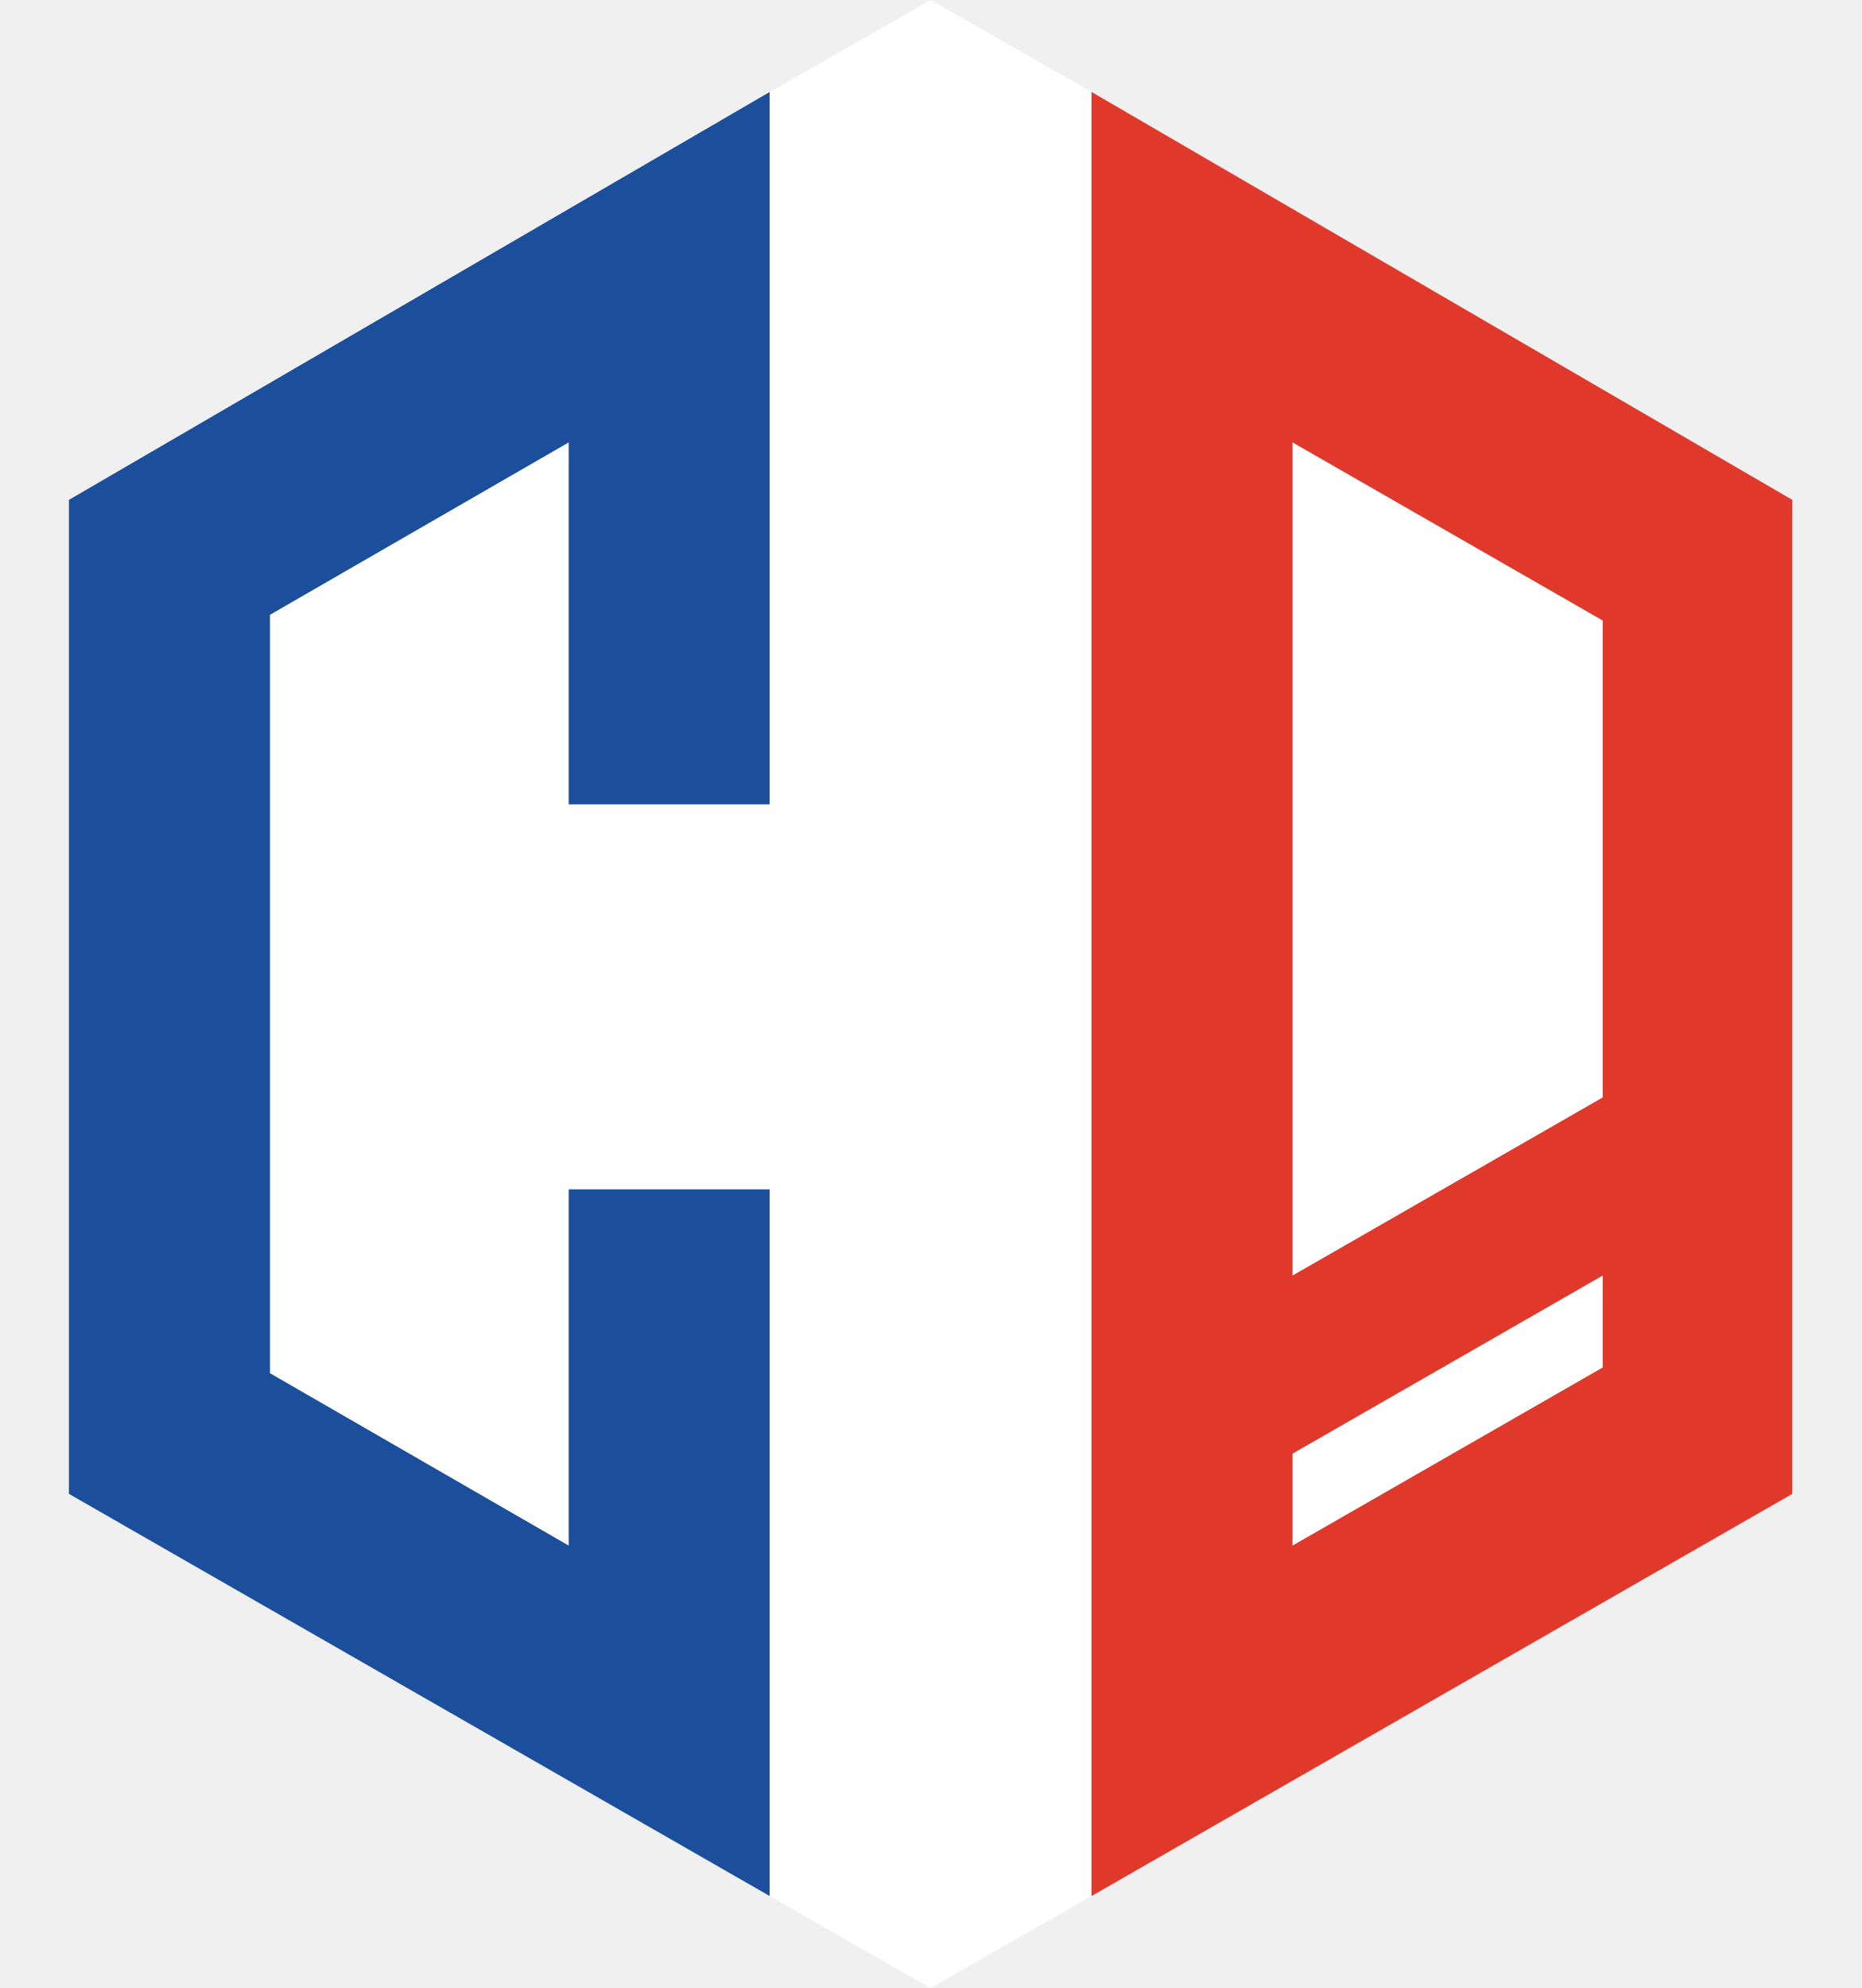
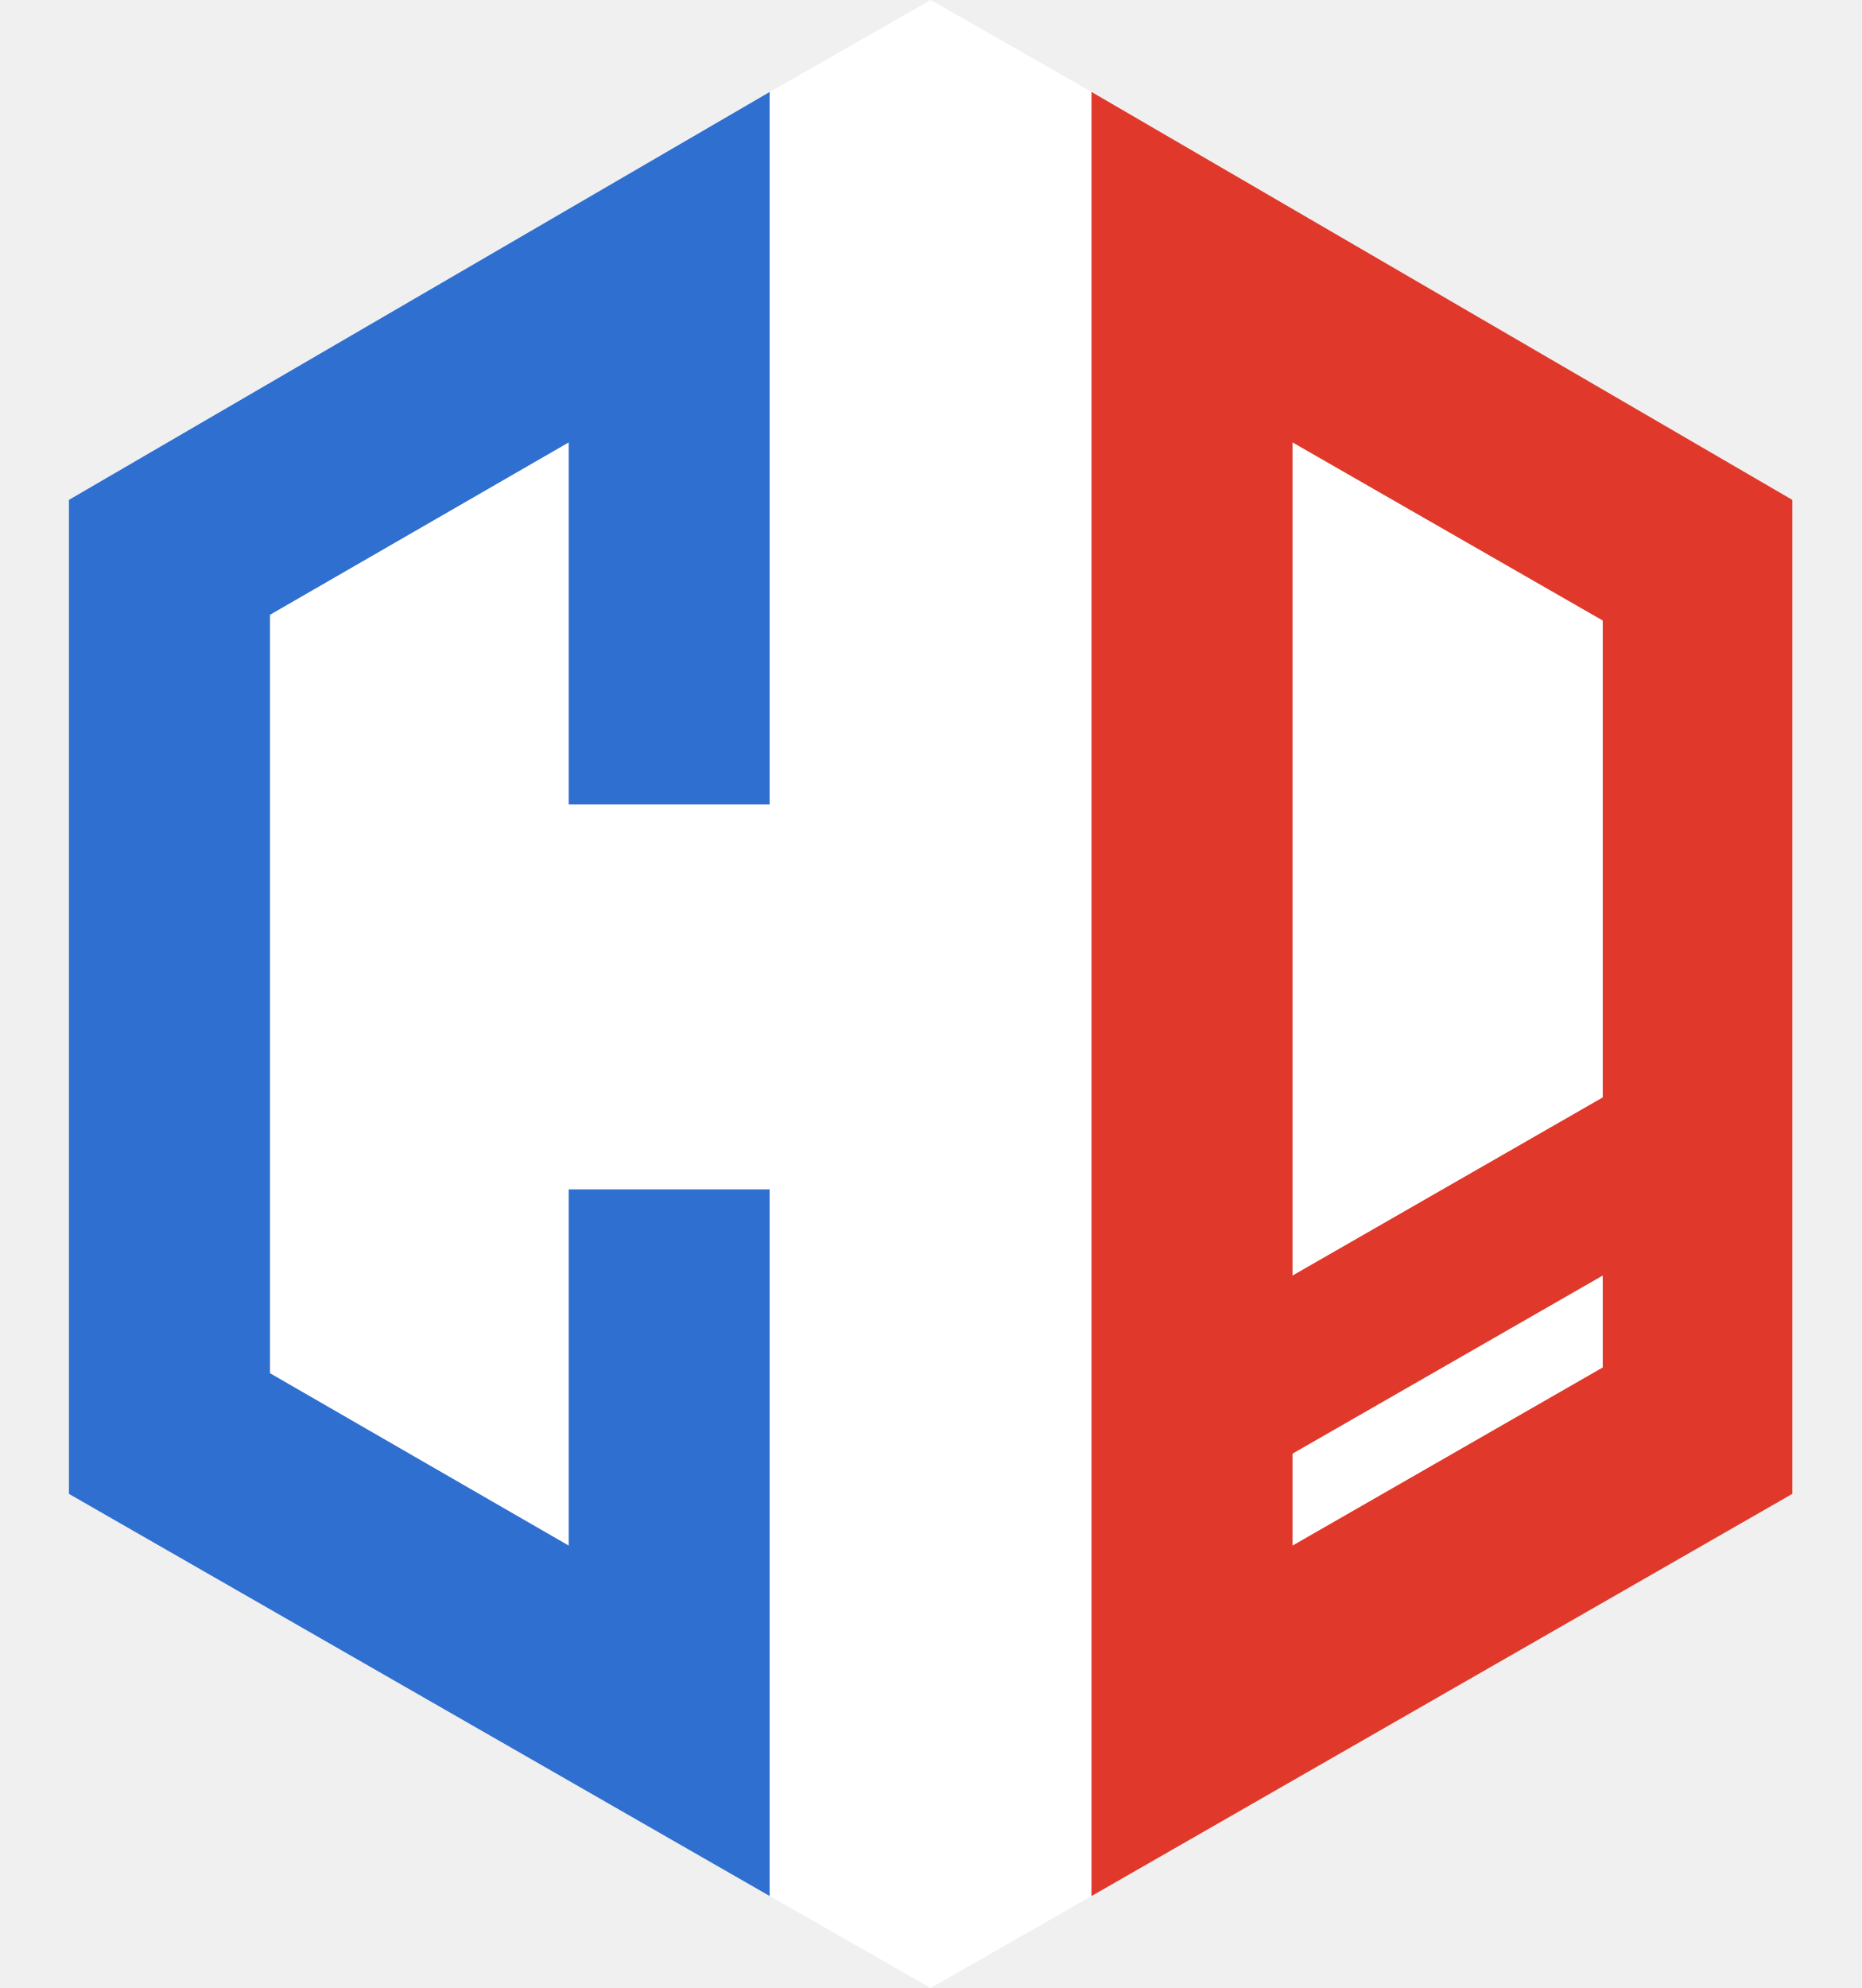
<svg xmlns="http://www.w3.org/2000/svg" viewBox="-12 0 324 346" width="324" height="346" role="img" aria-label="Candidathèque">
-   <style>.blue{fill:#1B4F9C}.red{fill:#E0392B}.paper{fill:#FFFFFF}.ink{fill:#2B2B2B}.sub{fill:#6B6B6B}@media(prefers-color-scheme:dark){.blue{fill:#3B7DDD}.red{fill:#F05545}.paper{fill:#F7F7F5}.ink{fill:#F2F2EF}.sub{fill:#A5A5A0}}</style>
+   <style>.blue{fill:#2F6FD0}.red{fill:#E0392B}.paper{fill:#FFFFFF}</style>
  <g id="marque">
    <polygon class="blue" points="122,16 122,330 0,260 0,87" />
    <polygon class="paper" points="122,16 150,0 178,16 178,330 150,346 122,330" />
    <polygon class="red" points="178,16 300,87 300,260 178,330" />
    <path class="paper" d="M35 107 L87 77 L87 140 L126 140 L126 207 L87 207 L87 269 L35 239 Z" />
    <path class="paper" d="M213 77 L267 108 L267 191 L213 222 Z" />
    <path class="paper" d="M213 253 L267 222 L267 238 L213 269 Z" />
  </g>
</svg>
